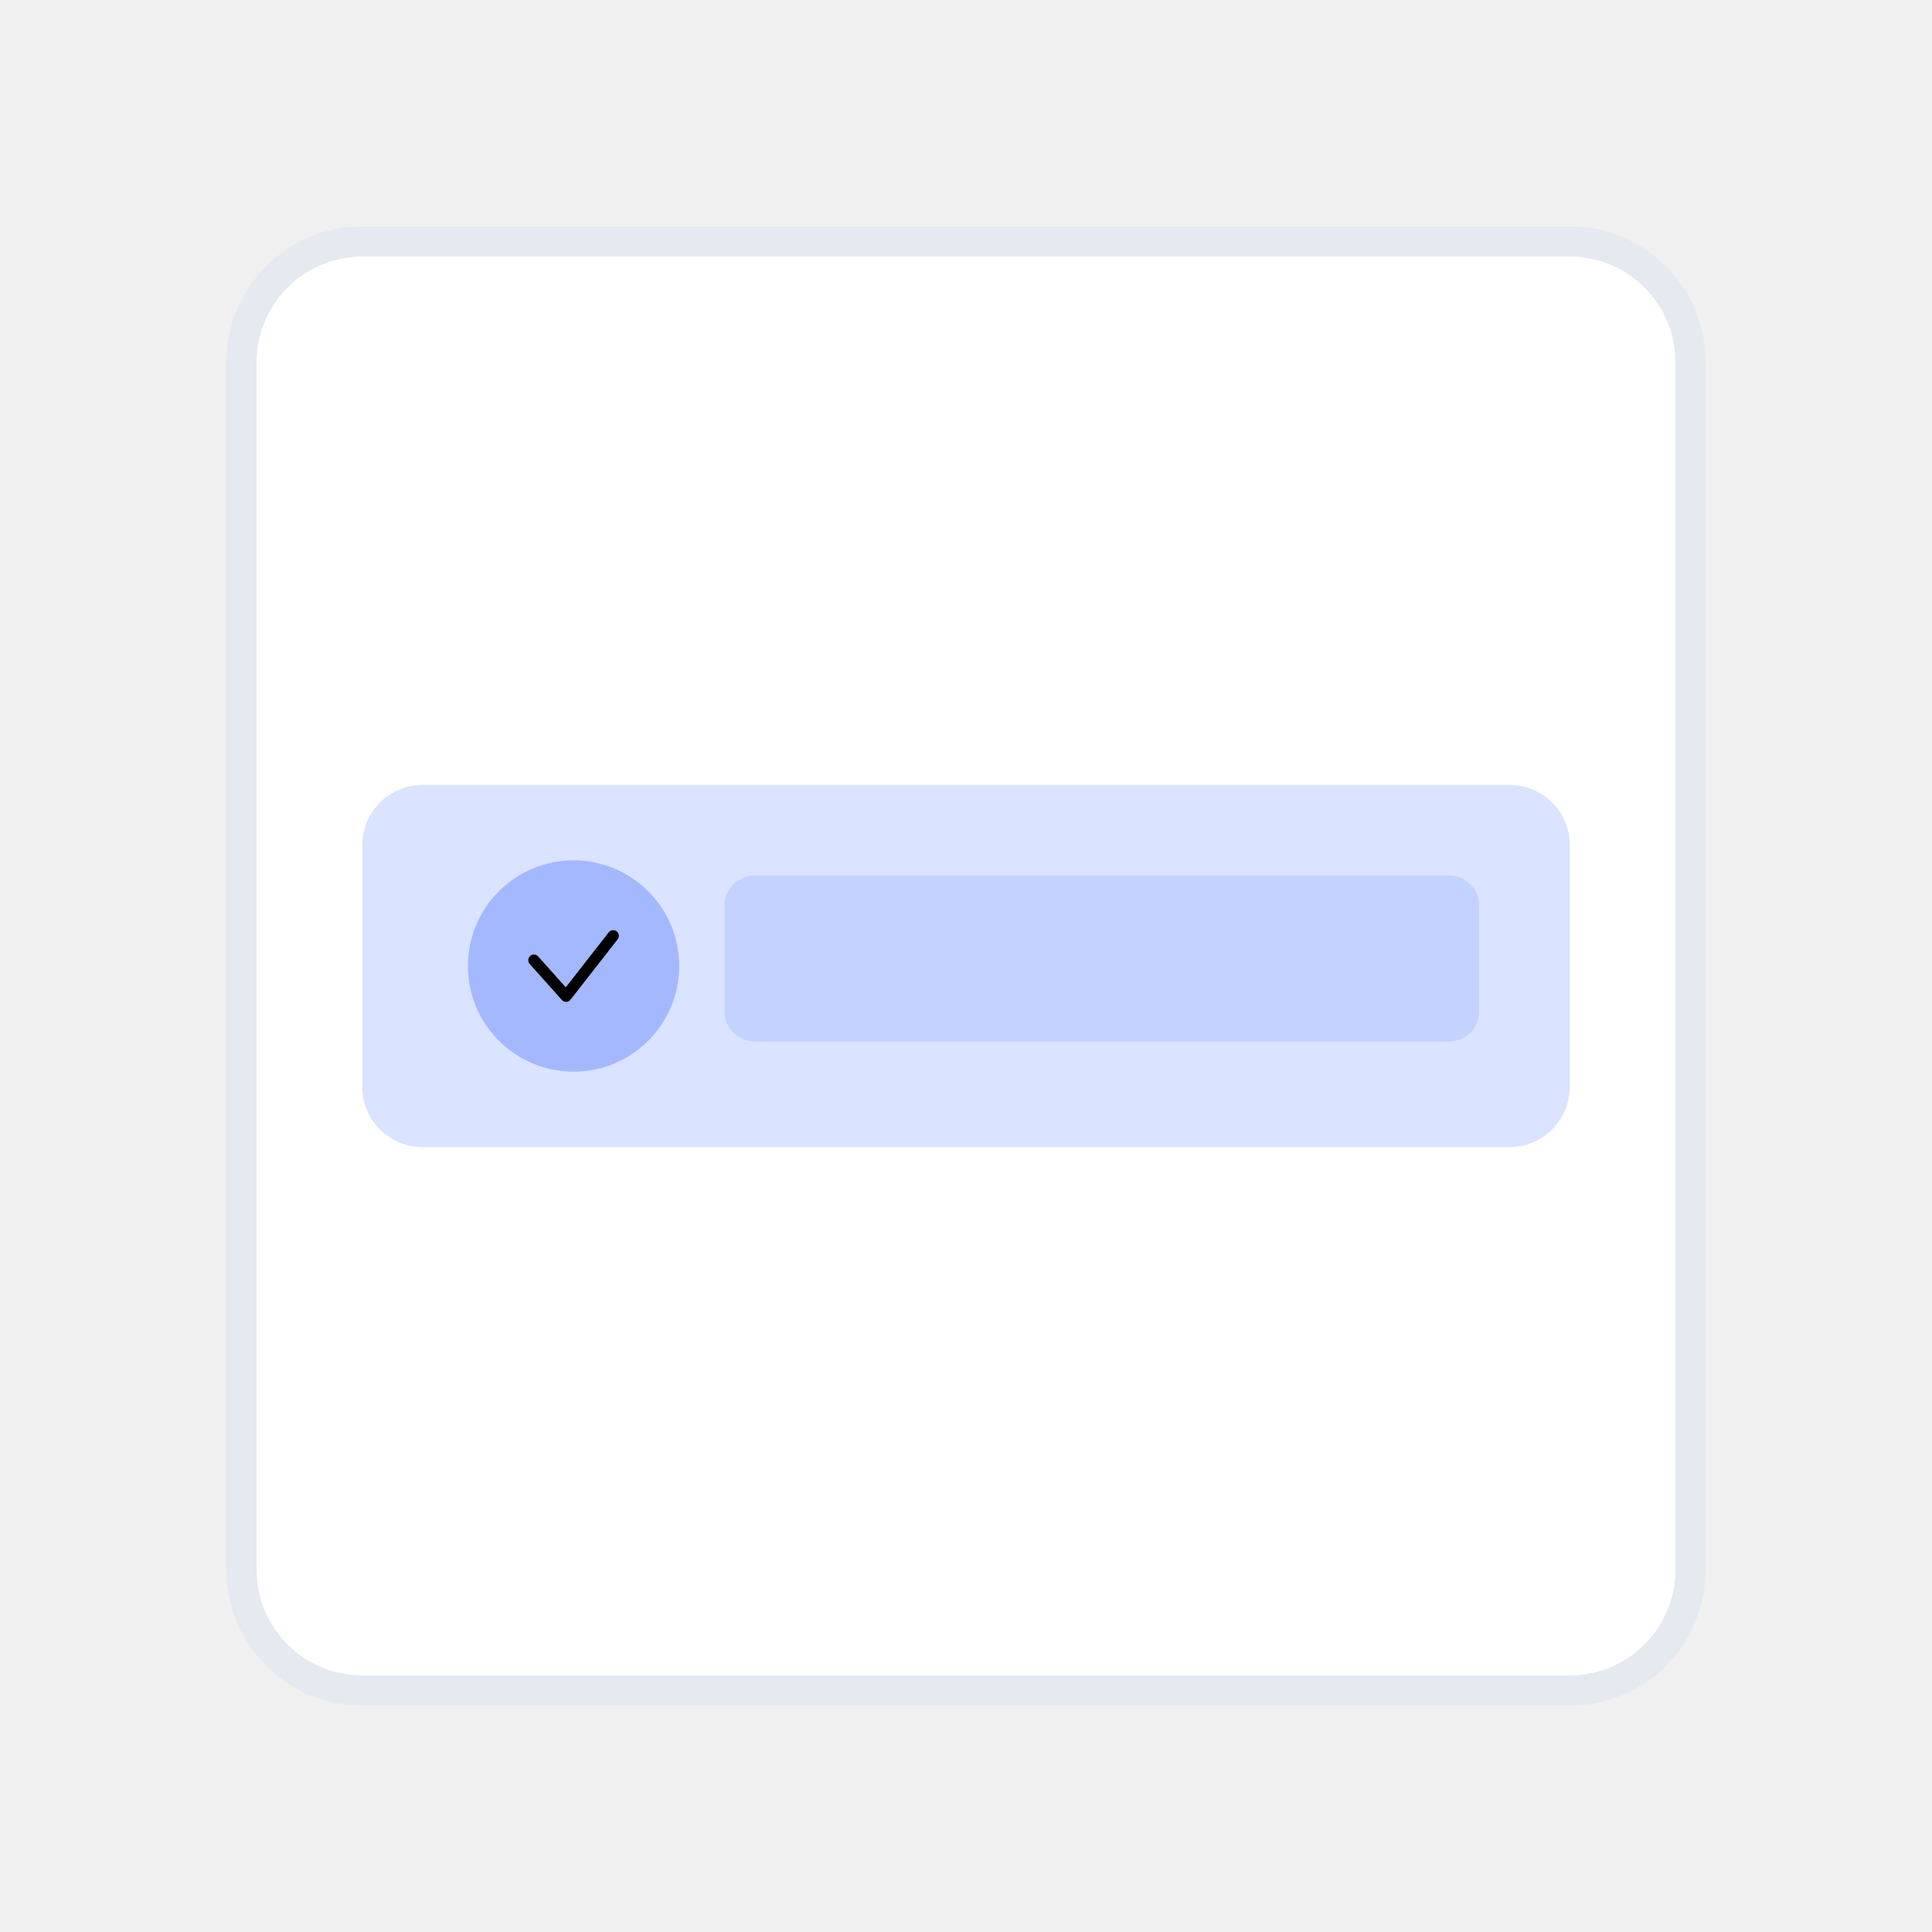
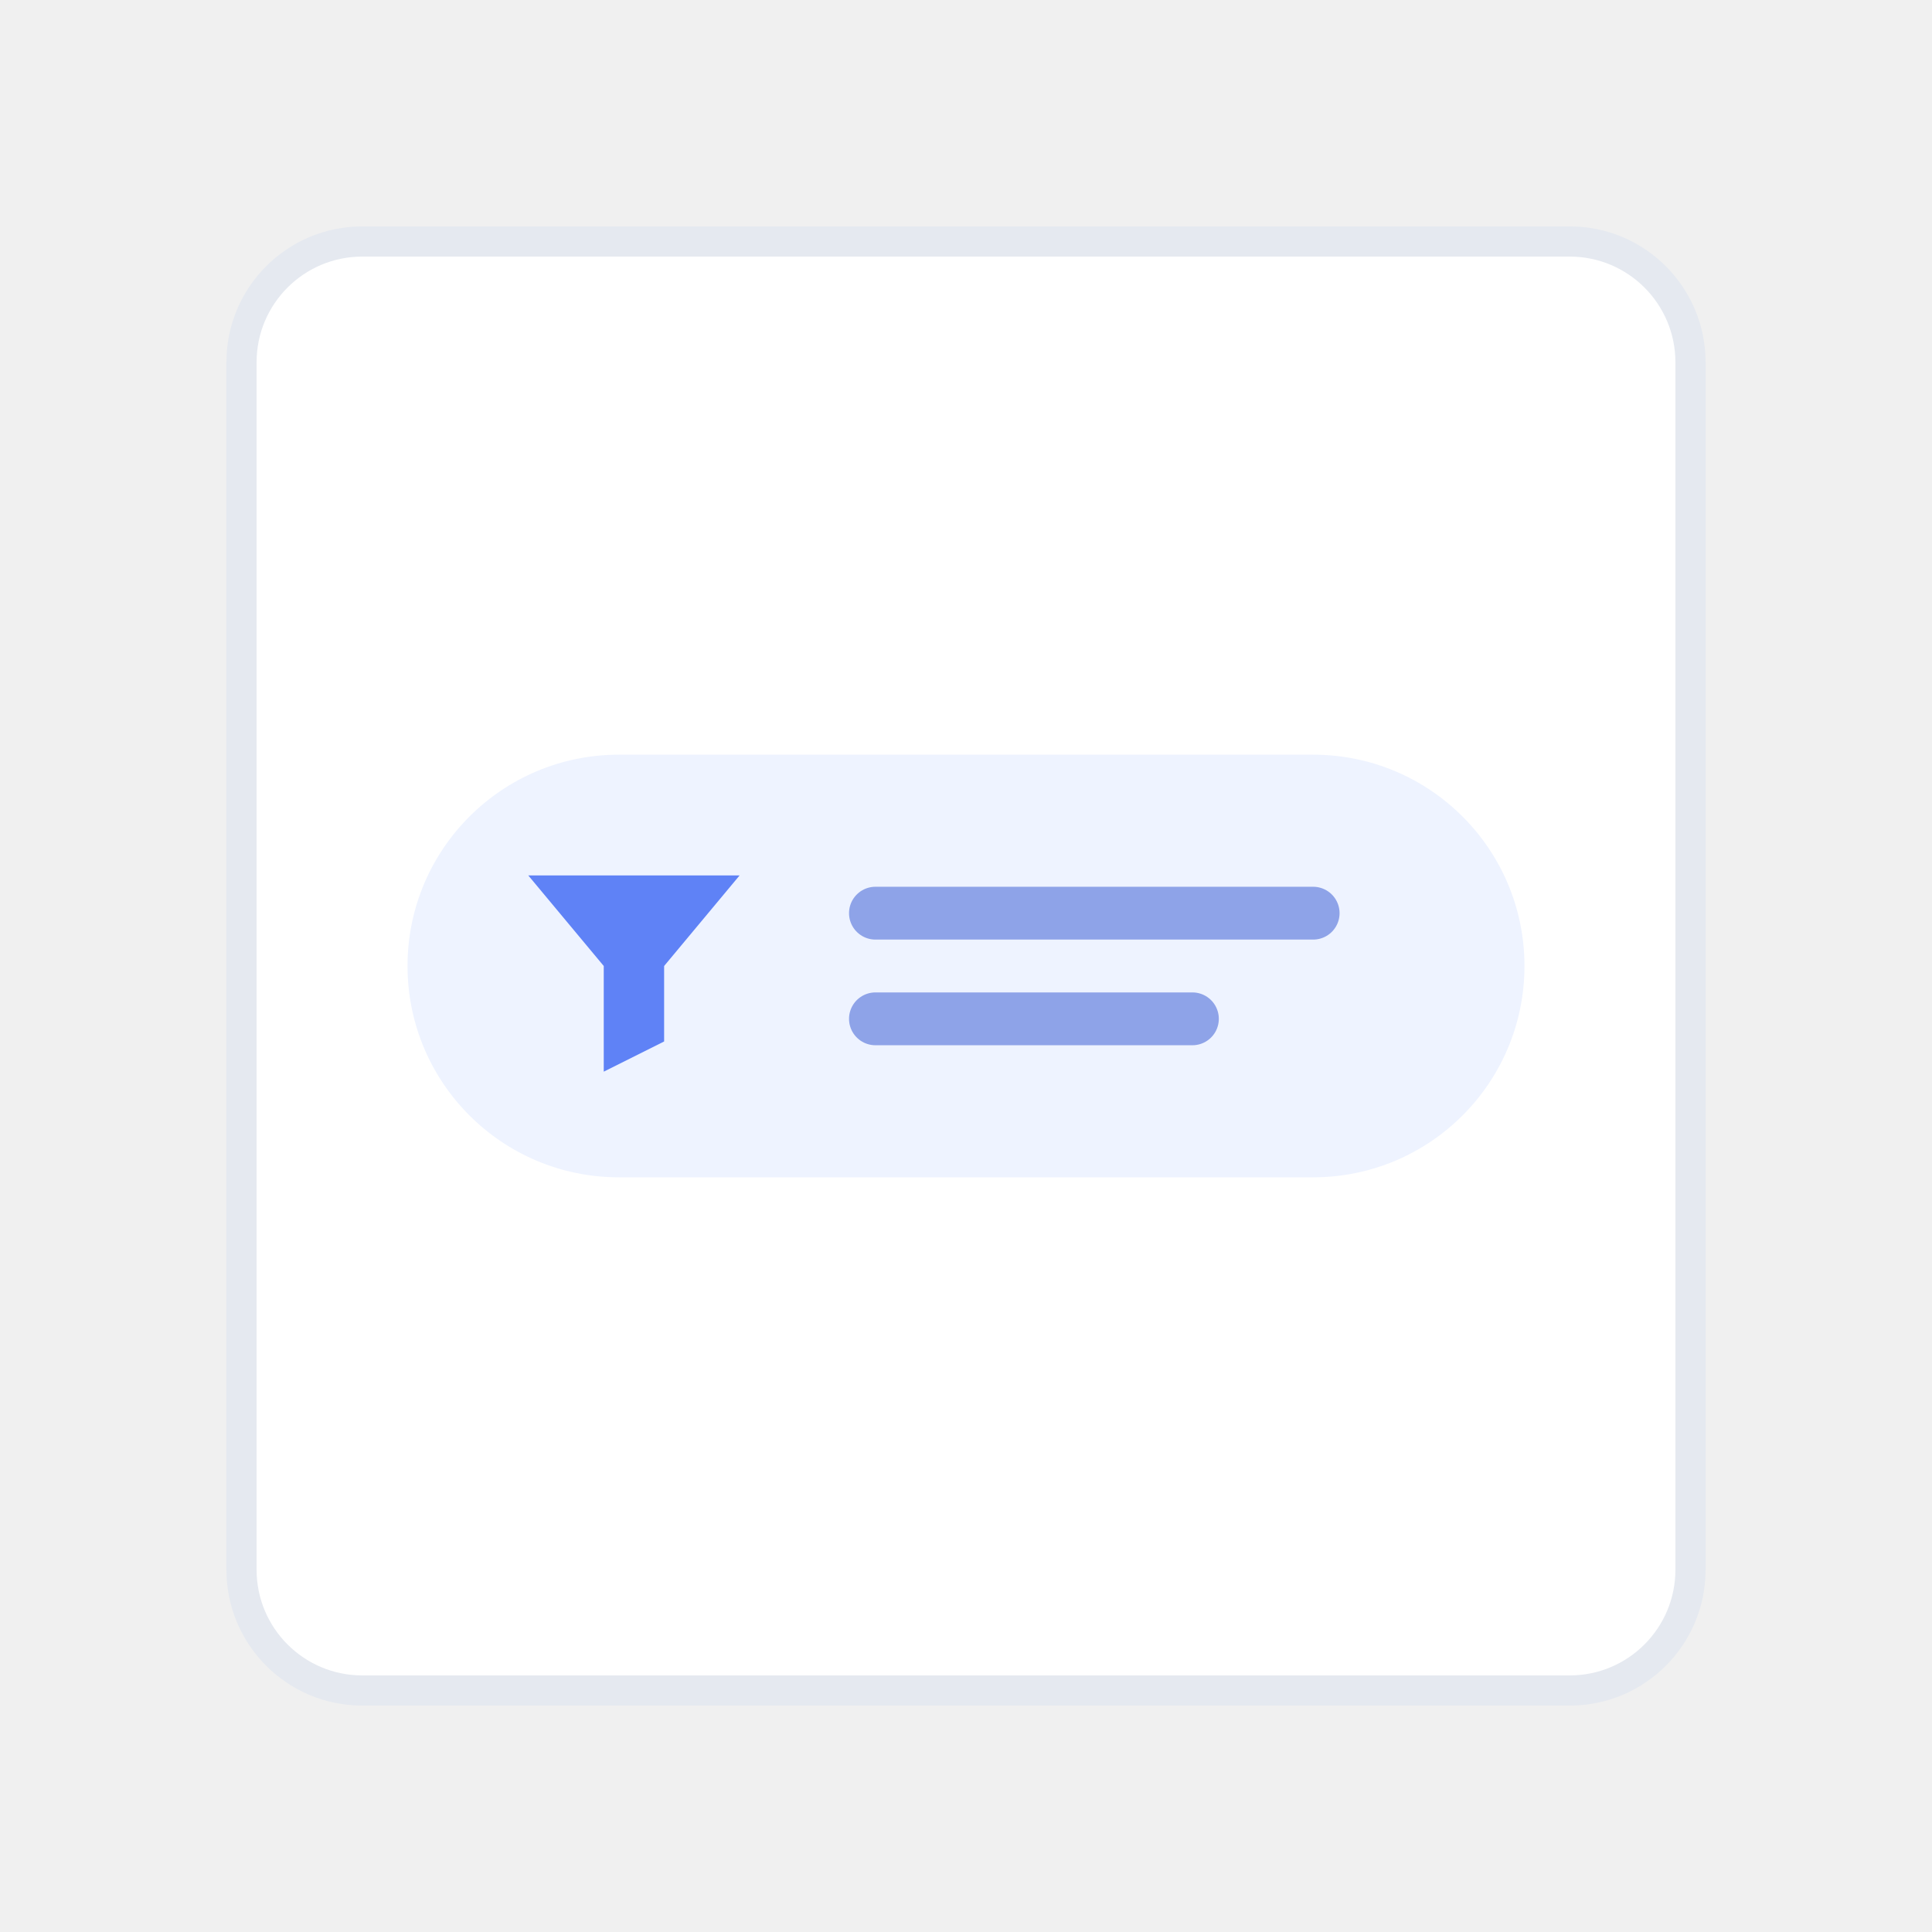
<svg xmlns="http://www.w3.org/2000/svg" width="128" height="128" viewBox="0 0 128 128" fill="none">
-   <path d="M104 16H24C19.582 16 16 19.582 16 24V104C16 108.418 19.582 112 24 112H104C108.418 112 112 108.418 112 104V24C112 19.582 108.418 16 104 16Z" fill="white" stroke="#E5E9F0" stroke-width="2" />
-   <g opacity="0.4" filter="url(#filter0_d_21_2)">
-     <rect x="24" y="52" width="80" height="24" rx="4" fill="url(#paint0_linear_21_2)" />
-   </g>
-   <rect opacity="0.4" x="48" y="58" width="50" height="11" rx="2" fill="url(#paint1_linear_21_2)" />
-   <g clip-path="url(#clip0_21_2)">
-     <path d="M31 64C31 67.861 34.139 71 38 71C41.861 71 45 67.861 45 64C45 60.139 41.861 57 38 57C34.139 57 31 60.139 31 64Z" fill="url(#paint2_linear_21_2)" />
-   </g>
-   <g clip-path="url(#clip1_21_2)">
-     <path d="M40.331 61.768C40.39 61.693 40.476 61.643 40.571 61.629C40.666 61.614 40.763 61.637 40.841 61.692C40.92 61.748 40.974 61.831 40.994 61.925C41.013 62.019 40.995 62.117 40.944 62.199L40.922 62.23L37.798 66.231C37.767 66.272 37.727 66.305 37.681 66.33C37.636 66.355 37.586 66.369 37.534 66.374C37.483 66.378 37.431 66.372 37.382 66.355C37.333 66.338 37.288 66.312 37.25 66.277L37.223 66.249L35.095 63.865C35.031 63.794 34.997 63.7 35 63.604C35.003 63.508 35.043 63.416 35.111 63.349C35.18 63.281 35.271 63.243 35.368 63.241C35.464 63.239 35.557 63.274 35.628 63.339L35.655 63.366L37.483 65.415L40.331 61.768Z" fill="black" />
-   </g>
-   <defs>
-     <linearGradient id="paint0_linear_21_2" x1="24" y1="52" x2="1345.1" y2="4455.67" gradientUnits="userSpaceOnUse">
-       <stop stop-color="#A3B8FF" />
-       <stop offset="1" stop-color="#8FA3E0" />
-     </linearGradient>
-     <linearGradient id="paint1_linear_21_2" x1="48" y1="58" x2="509.656" y2="2156.44" gradientUnits="userSpaceOnUse">
-       <stop stop-color="#A3B8FF" />
-       <stop offset="1" stop-color="#8FA3E0" />
-     </linearGradient>
-     <linearGradient id="paint2_linear_21_2" x1="31" y1="57" x2="1431" y2="1457" gradientUnits="userSpaceOnUse">
-       <stop stop-color="#A3B8FF" />
-       <stop offset="1" stop-color="#8FA3E0" />
-     </linearGradient>
-     <clipPath id="clip0_21_2">
-       <rect width="14" height="14" fill="white" transform="translate(31 57)" />
-     </clipPath>
-     <clipPath id="clip1_21_2">
-       <rect width="6" height="6" fill="white" transform="translate(35 61)" />
-     </clipPath>
-   </defs>
+   <rect x="16" y="16" width="96" height="96" rx="8" fill="white" stroke="#E5E9F0" stroke-width="2" />
+   <rect x="27" y="50" width="74" height="28" rx="14" fill="#EEF3FF" />
+   <path d="M35 58H49L44 64V69L40 71V64L35 58Z" fill="#5F82F6" />
+   <path d="M58 60.5H87M58 67.5H79" stroke="#8EA3E8" stroke-width="3.5" stroke-linecap="round" />
</svg>
